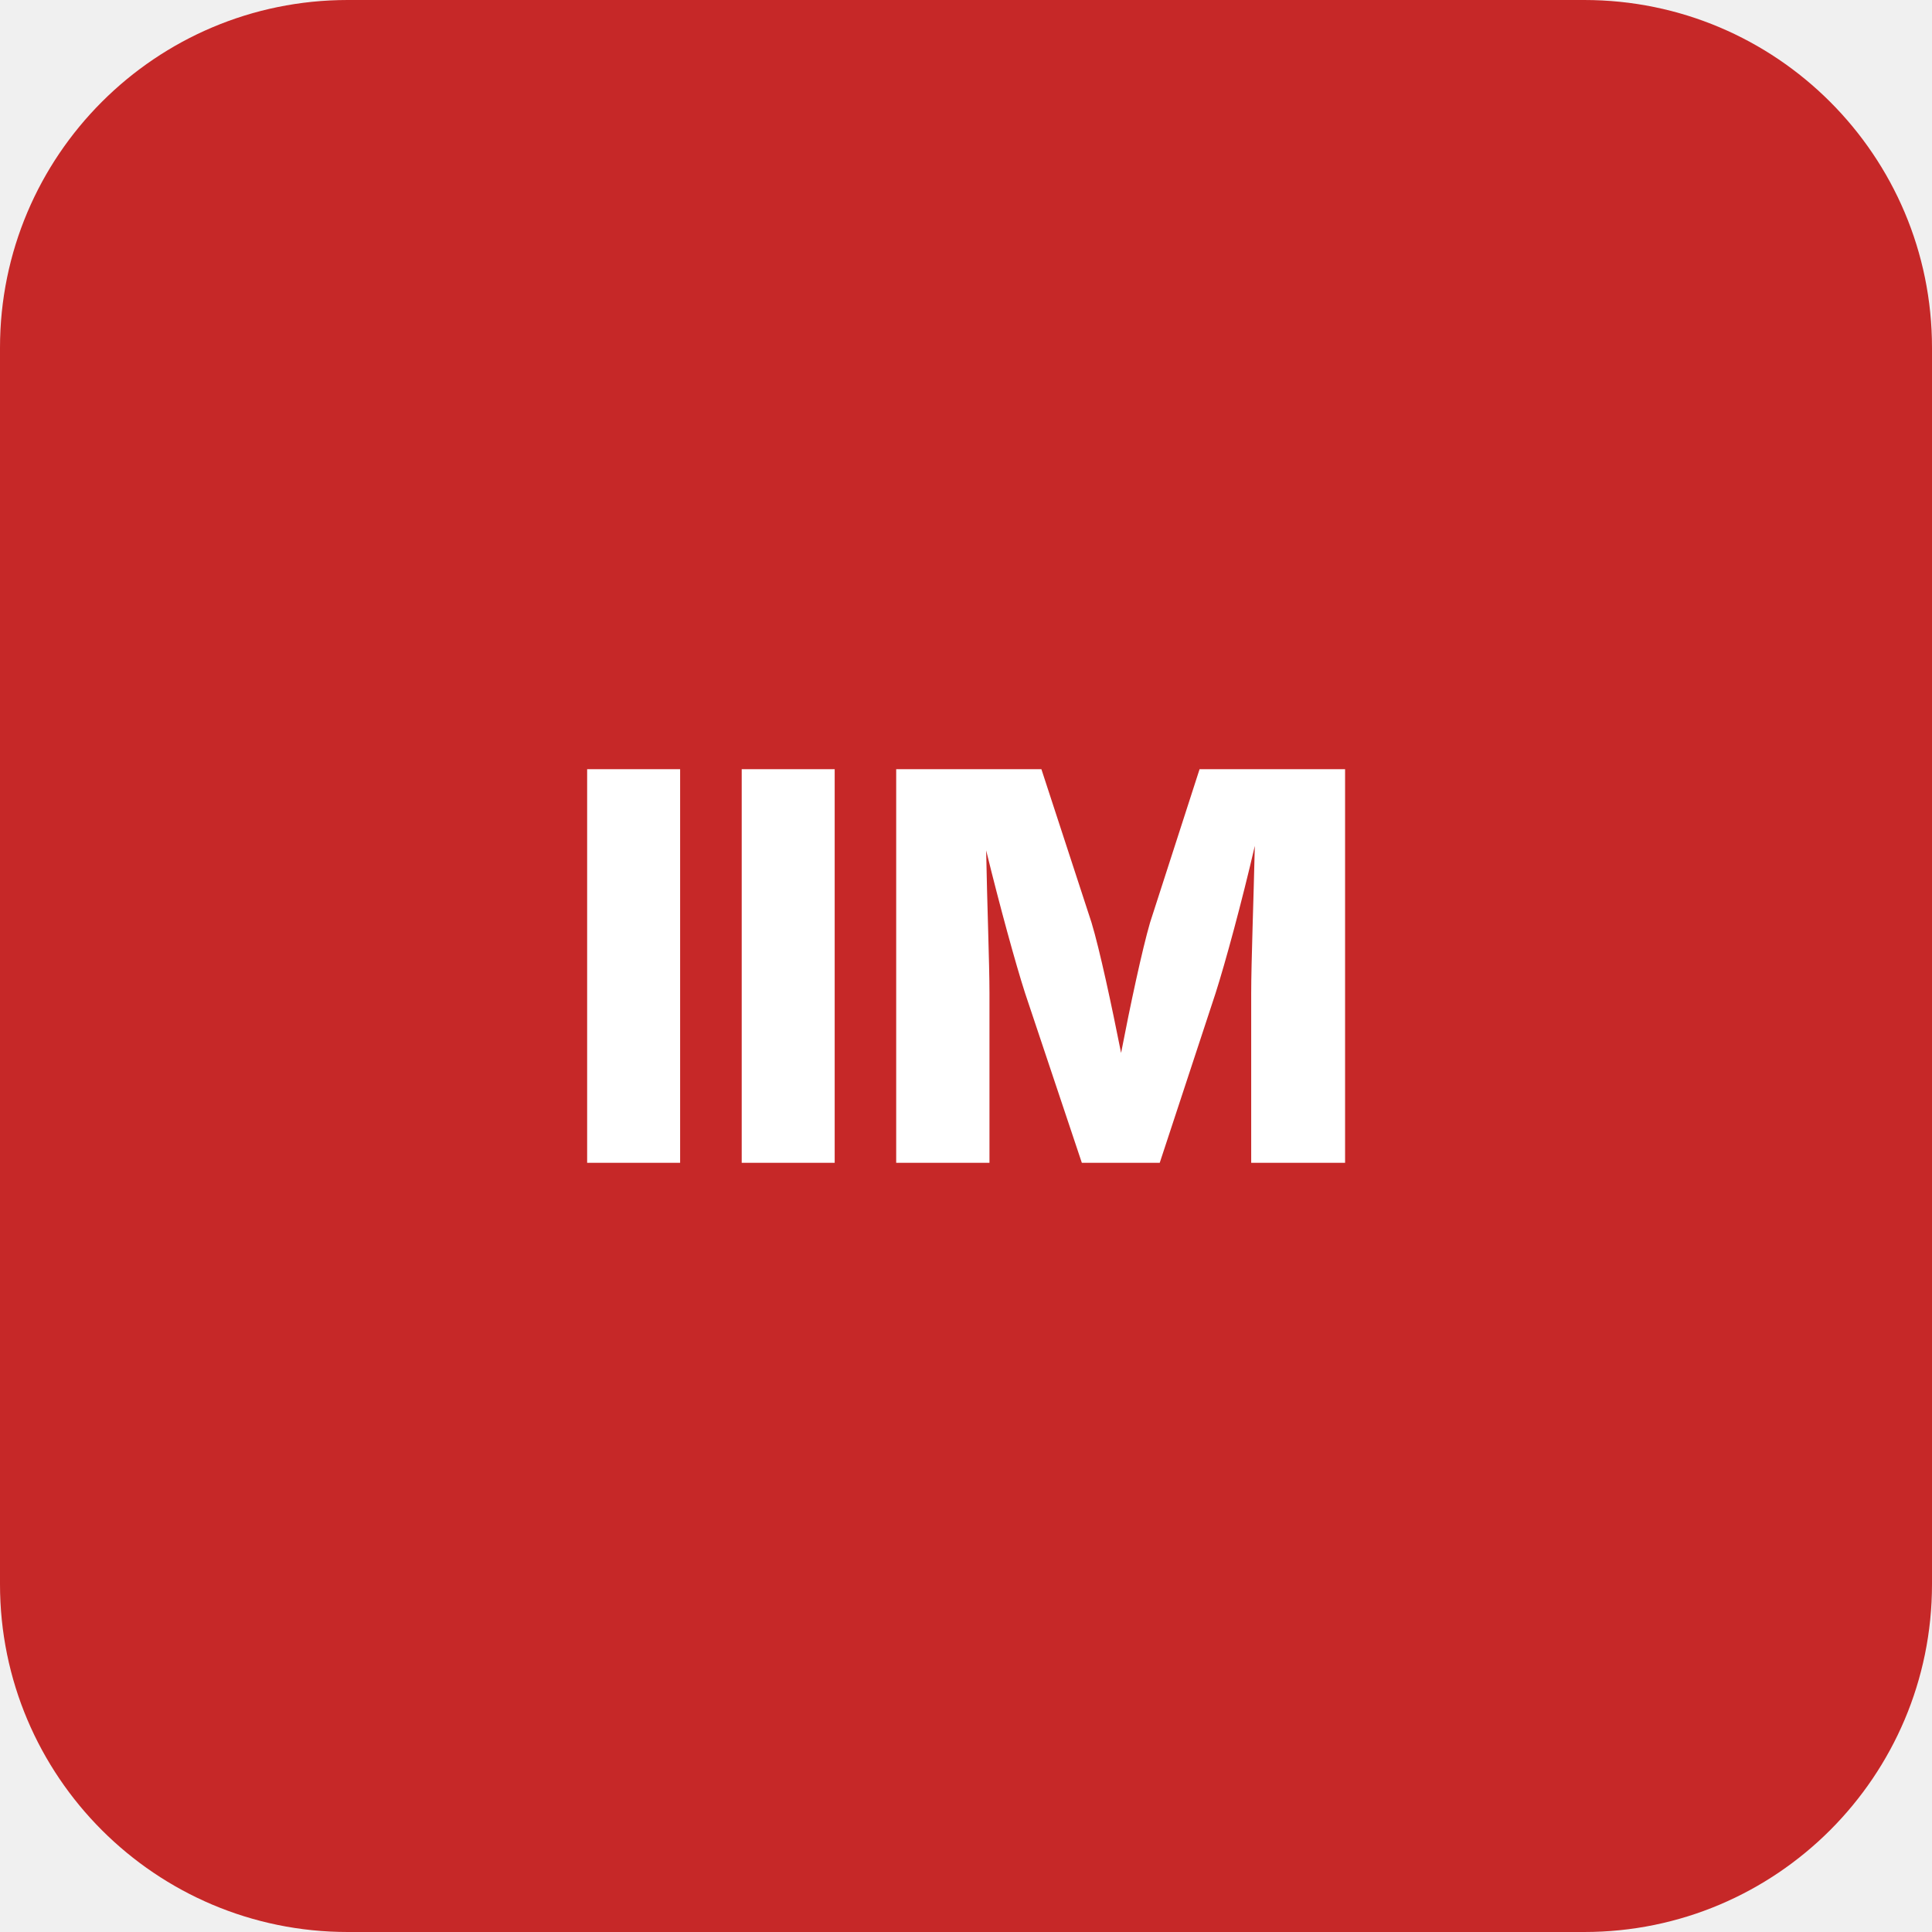
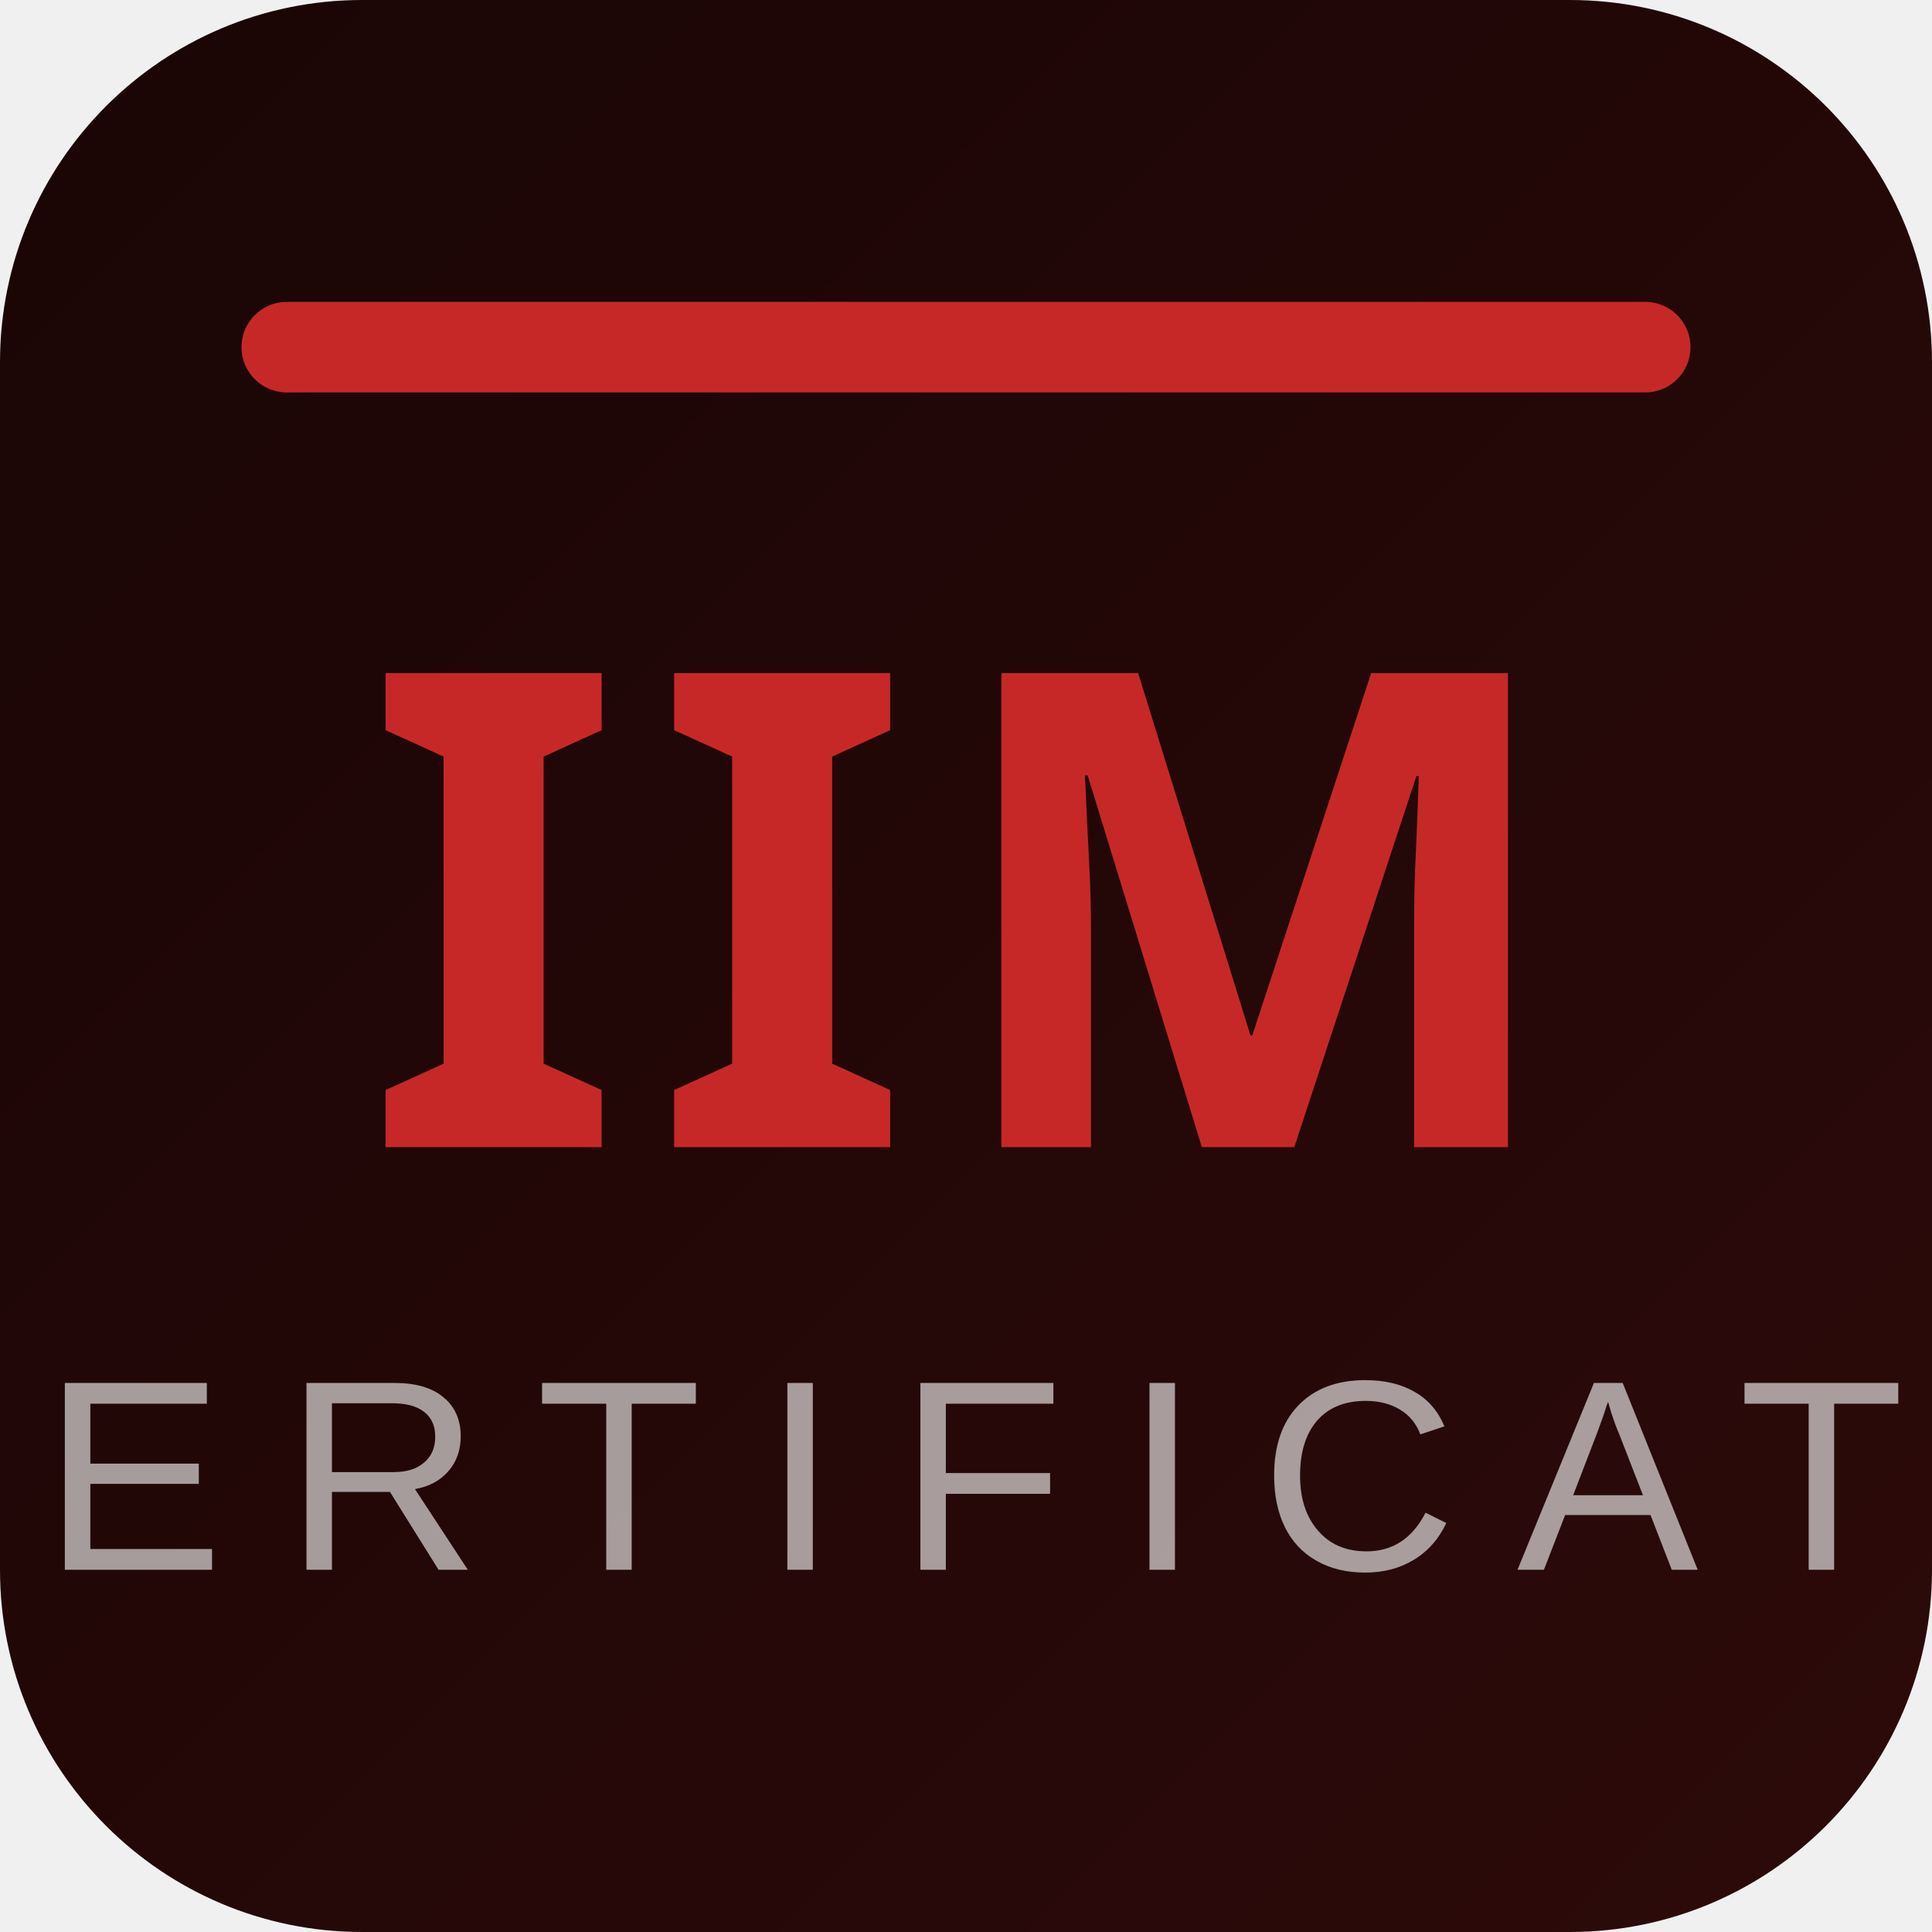
- <svg xmlns="http://www.w3.org/2000/svg" viewBox="0 0 100 100">
-   <rect width="100" height="100" rx="18" fill="#C62828" />
-   <text x="50" y="50" dominant-baseline="central" text-anchor="middle" font-family="'Inter','Arial Black',sans-serif" font-weight="800" font-size="28" fill="#FFFFFF">IIM</text>
+ <svg xmlns="http://www.w3.org/2000/svg" viewBox="0 0 64 64">
+   <defs>
+     <linearGradient id="g" x1="0" y1="0" x2="1" y2="1">
+       <stop offset="0%" stop-color="#1A0505" />
+       <stop offset="100%" stop-color="#2D0A0A" />
+     </linearGradient>
+   </defs>
+   <rect width="64" height="64" rx="12" fill="url(#g)" />
+   <rect x="8" y="10" width="48" height="3" rx="1.5" fill="#C62828" />
+   <text x="32" y="38" text-anchor="middle" font-family="Arial Black,sans-serif" font-weight="900" font-size="22" fill="#C62828" letter-spacing="1">IIM</text>
+   <text x="32" y="52" text-anchor="middle" font-family="Arial,sans-serif" font-size="9" fill="rgba(255,255,255,.6)" letter-spacing="2">CERTIFICATE</text>
</svg>
